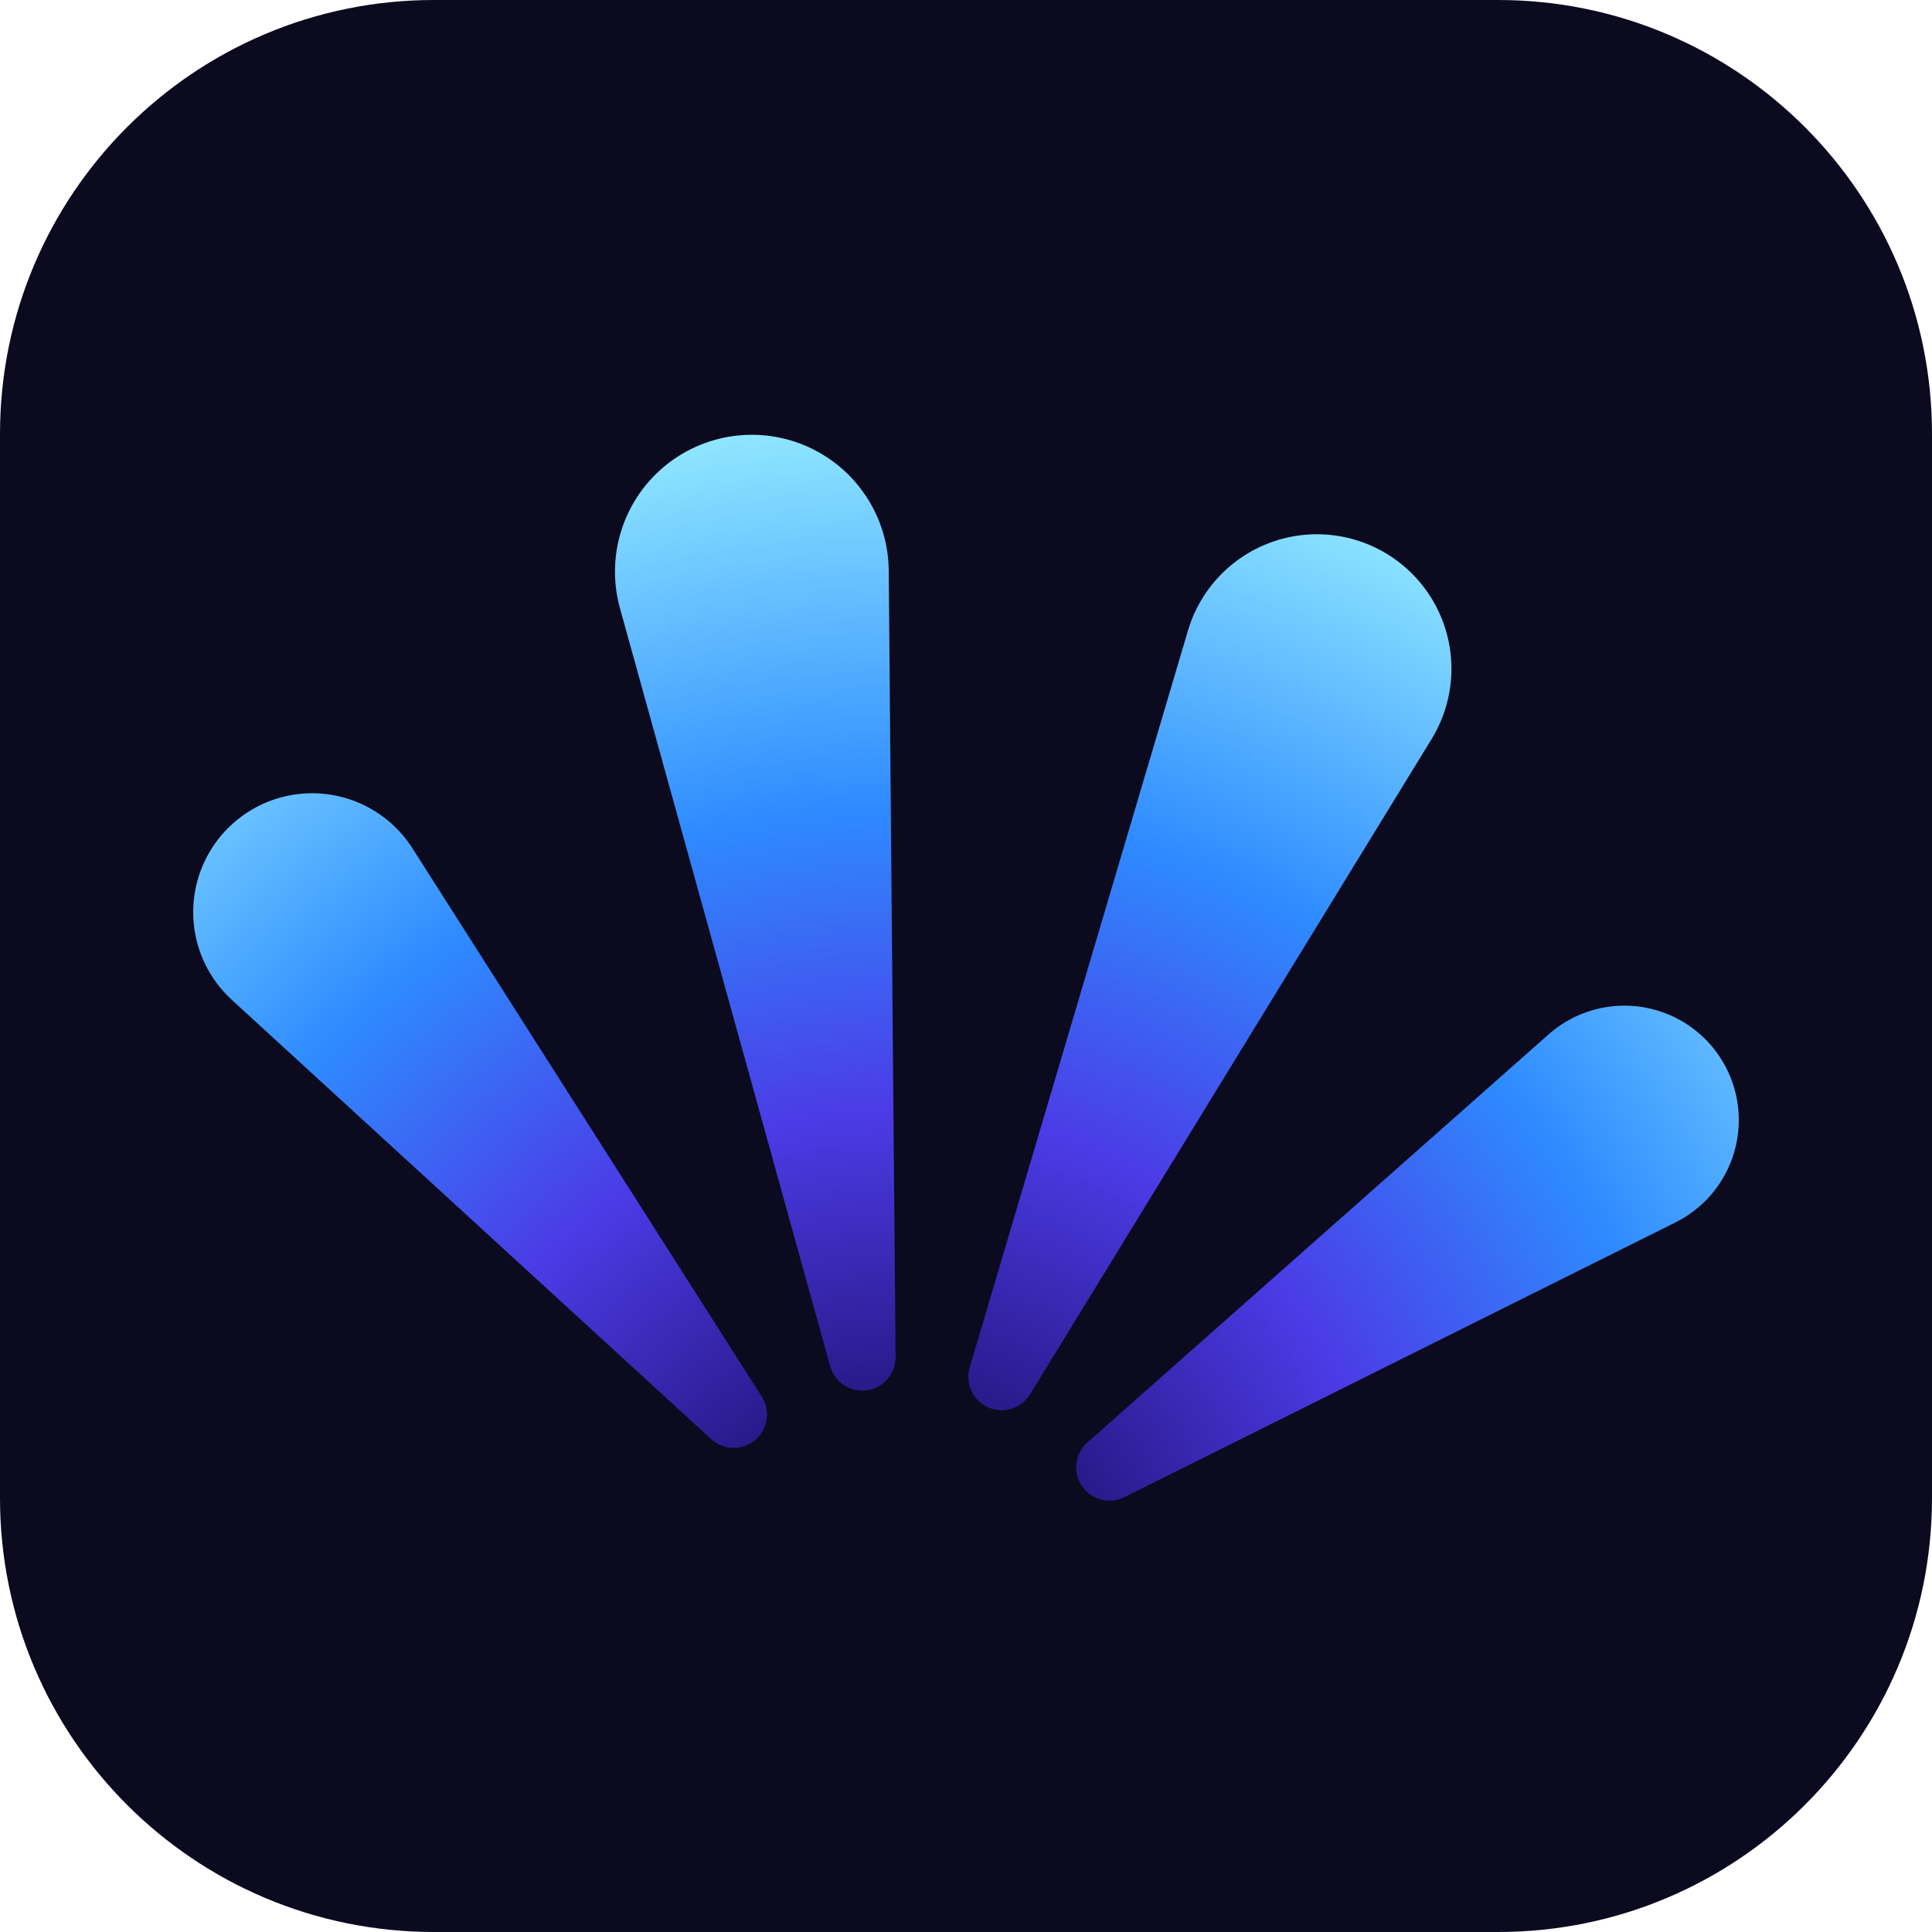
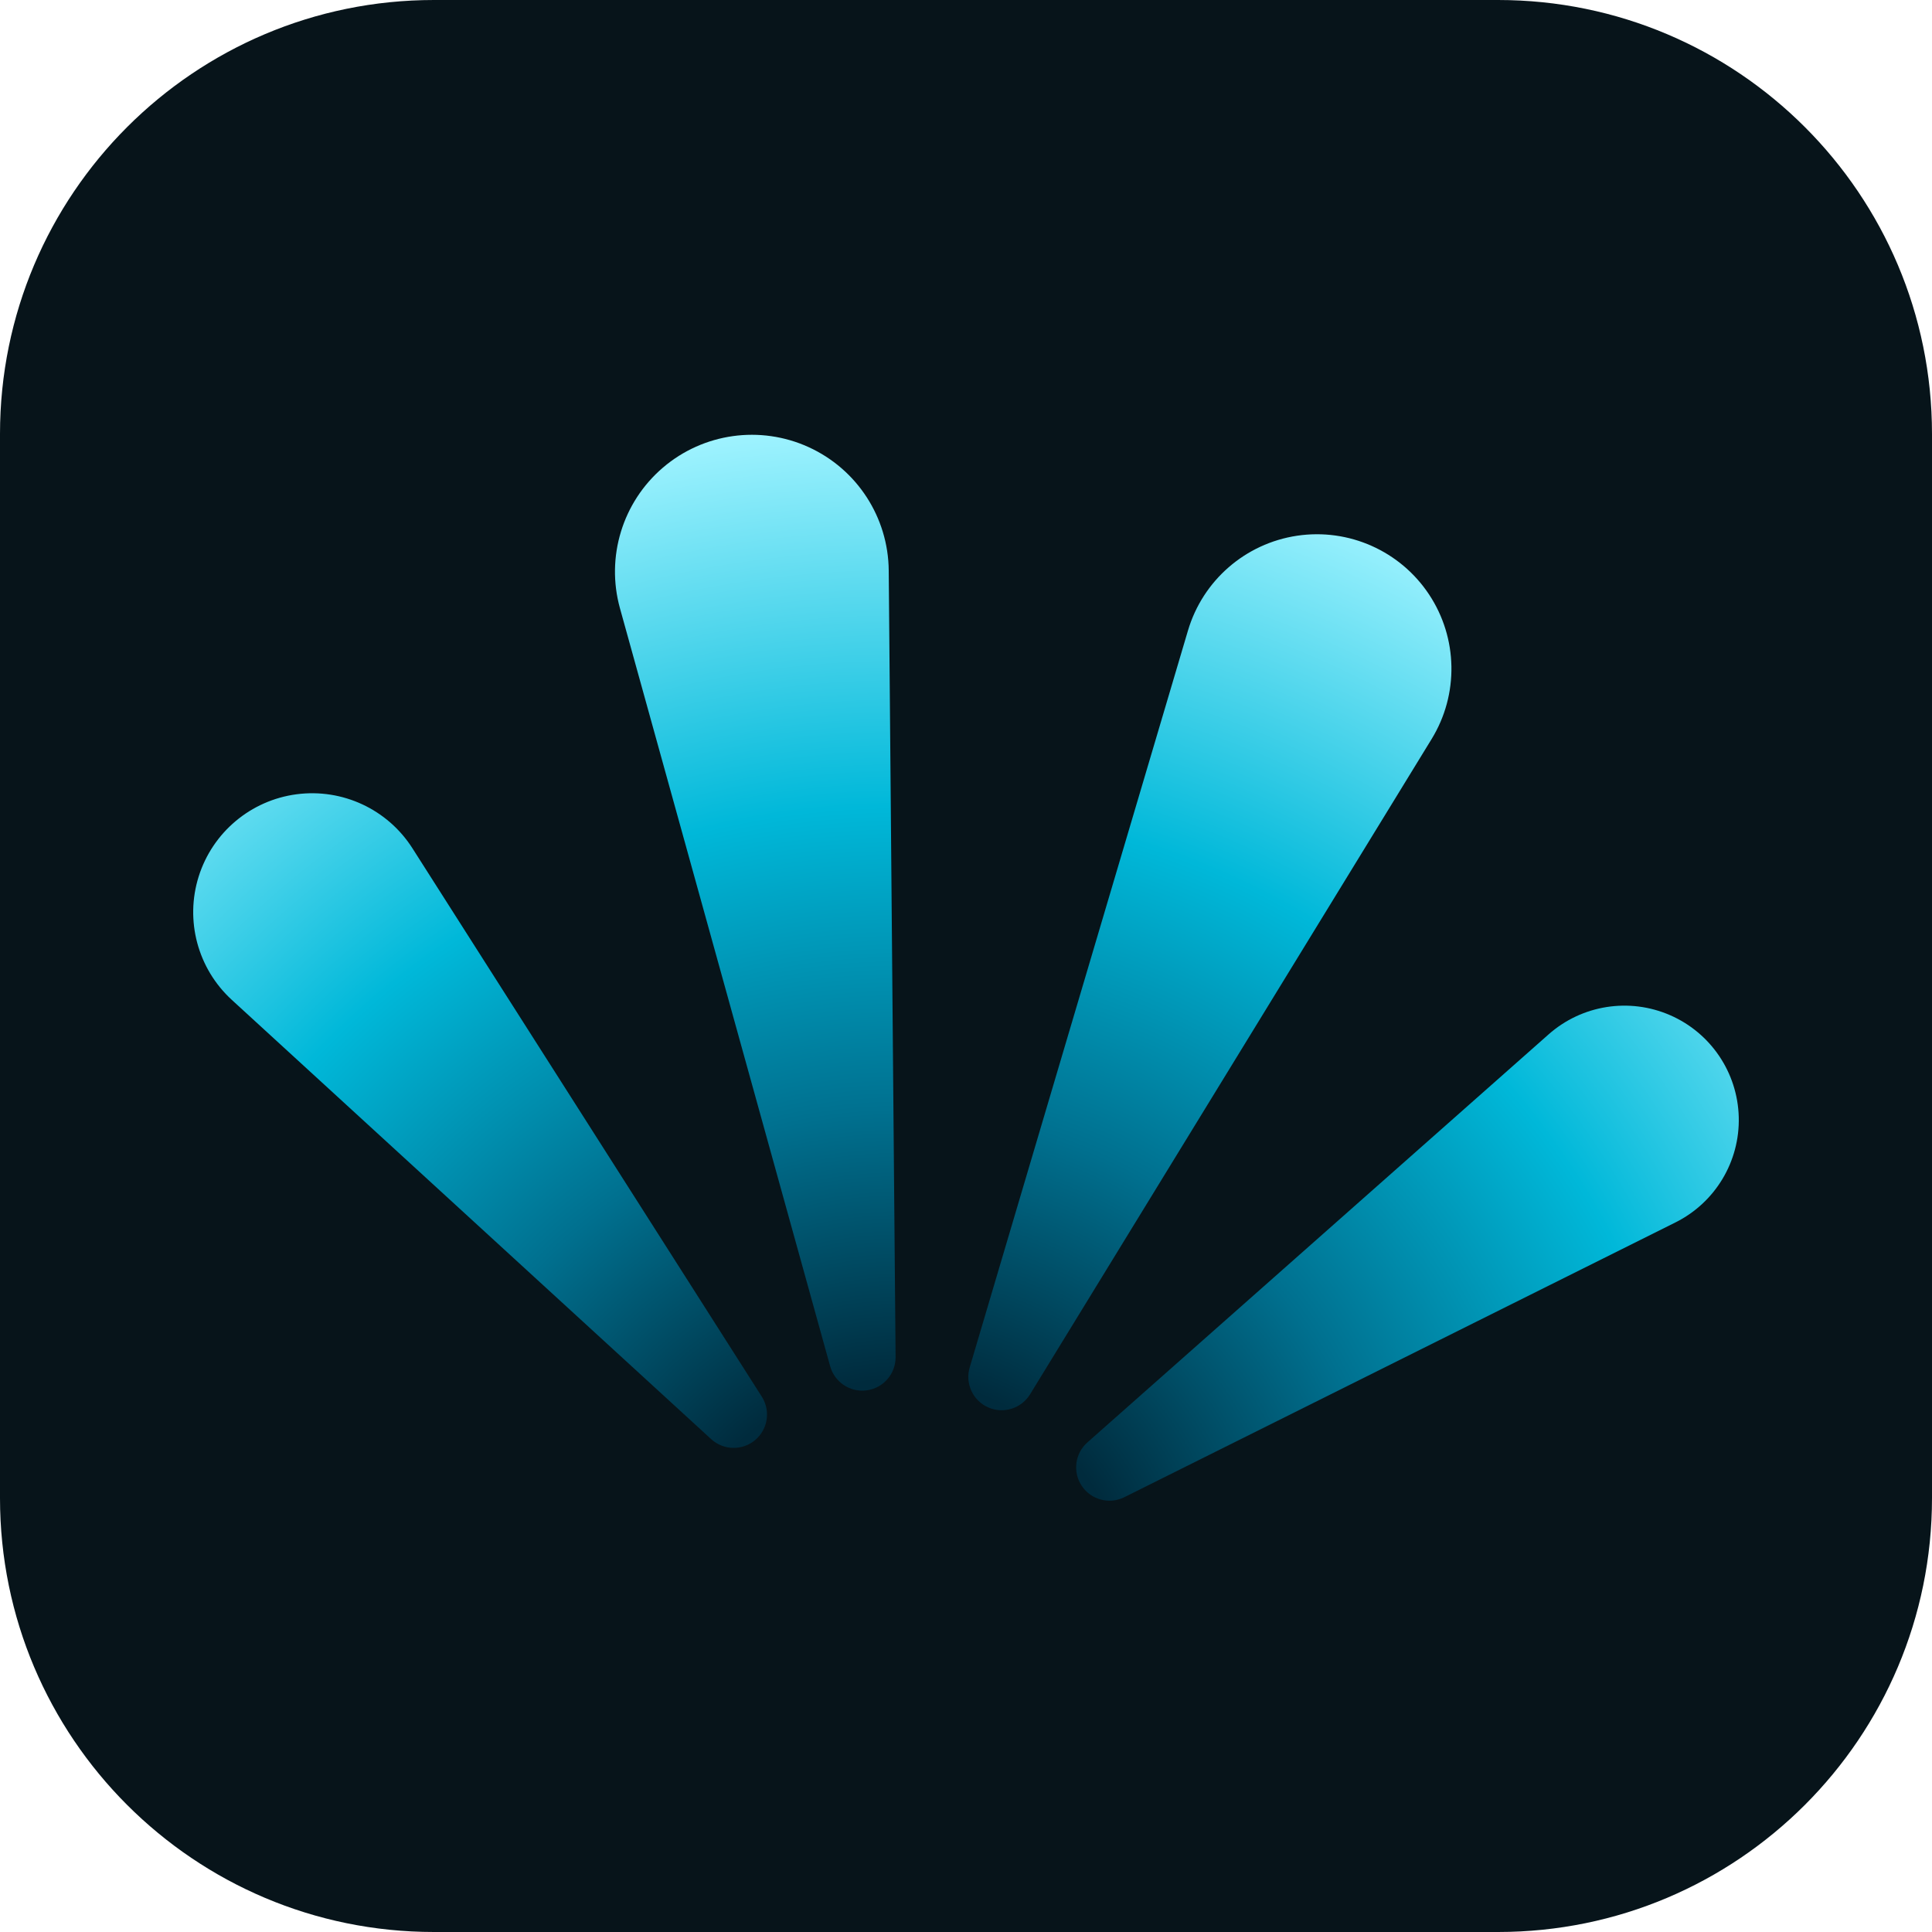
<svg xmlns="http://www.w3.org/2000/svg" viewBox="0 0 1024 1024" width="1024" height="1024" fill="none">
-   <rect id="tile" width="1024" height="1024" rx="230" fill="#0B0A1F" />
+   <rect id="tile" width="1024" height="1024" rx="230" fill="#07141A" />
  <defs>
    <radialGradient id="beam-gradient-d" gradientUnits="userSpaceOnUse" cx="475.853" cy="853.412" r="628.368">
-       <stop offset="0.194" stop-color="#2B1A8C" />
-       <stop offset="0.420" stop-color="#4B3BE6" />
-       <stop offset="0.678" stop-color="#2E8BFF" />
-       <stop offset="1.000" stop-color="#8FE6FF" />
+       <stop offset="0.194" stop-color="#002B3D" />
+       <stop offset="0.420" stop-color="#00708F" />
+       <stop offset="0.678" stop-color="#00B8D9" />
+       <stop offset="1.000" stop-color="#9FF3FF" />
    </radialGradient>
    <radialGradient id="point-gradient-d" gradientUnits="userSpaceOnUse" cx="475.853" cy="853.412" r="0.000">
      <stop offset="0" stop-color="#FFFFFF" />
-       <stop offset="0.35" stop-color="#C9F3FF" />
-       <stop offset="1" stop-color="#5CCBFF" />
+       <stop offset="0.35" stop-color="#D9FBFF" />
+       <stop offset="1" stop-color="#6EE7F7" />
    </radialGradient>
  </defs>
  <g id="beams">
    <path id="beam-1" fill="url(#beam-gradient-d)" d="M376.935,762.770 L122.849,529.943 A63.034,63.034 0 1 1 218.597,449.601 L403.765,740.256 A17.663,17.663 0 0 1 376.935,762.770Z" />
    <path id="beam-2" fill="url(#beam-gradient-d)" d="M439.999,724.124 L328.588,322.390 A72.549,72.549 0 1 1 471.044,302.369 L474.683,719.249 A17.663,17.663 0 0 1 439.999,724.124Z" />
    <path id="beam-3" fill="url(#beam-gradient-d)" d="M513.959,724.769 L629.648,334.209 A71.290,71.290 0 1 1 758.787,391.705 L545.956,739.015 A17.663,17.663 0 0 1 513.959,724.769Z" />
    <path id="beam-4" fill="url(#beam-gradient-d)" d="M576.339,764.510 L820.790,548.238 A60.633,60.633 0 1 1 888.021,647.913 L595.924,793.547 A17.663,17.663 0 0 1 576.339,764.510Z" />
  </g>
</svg>
